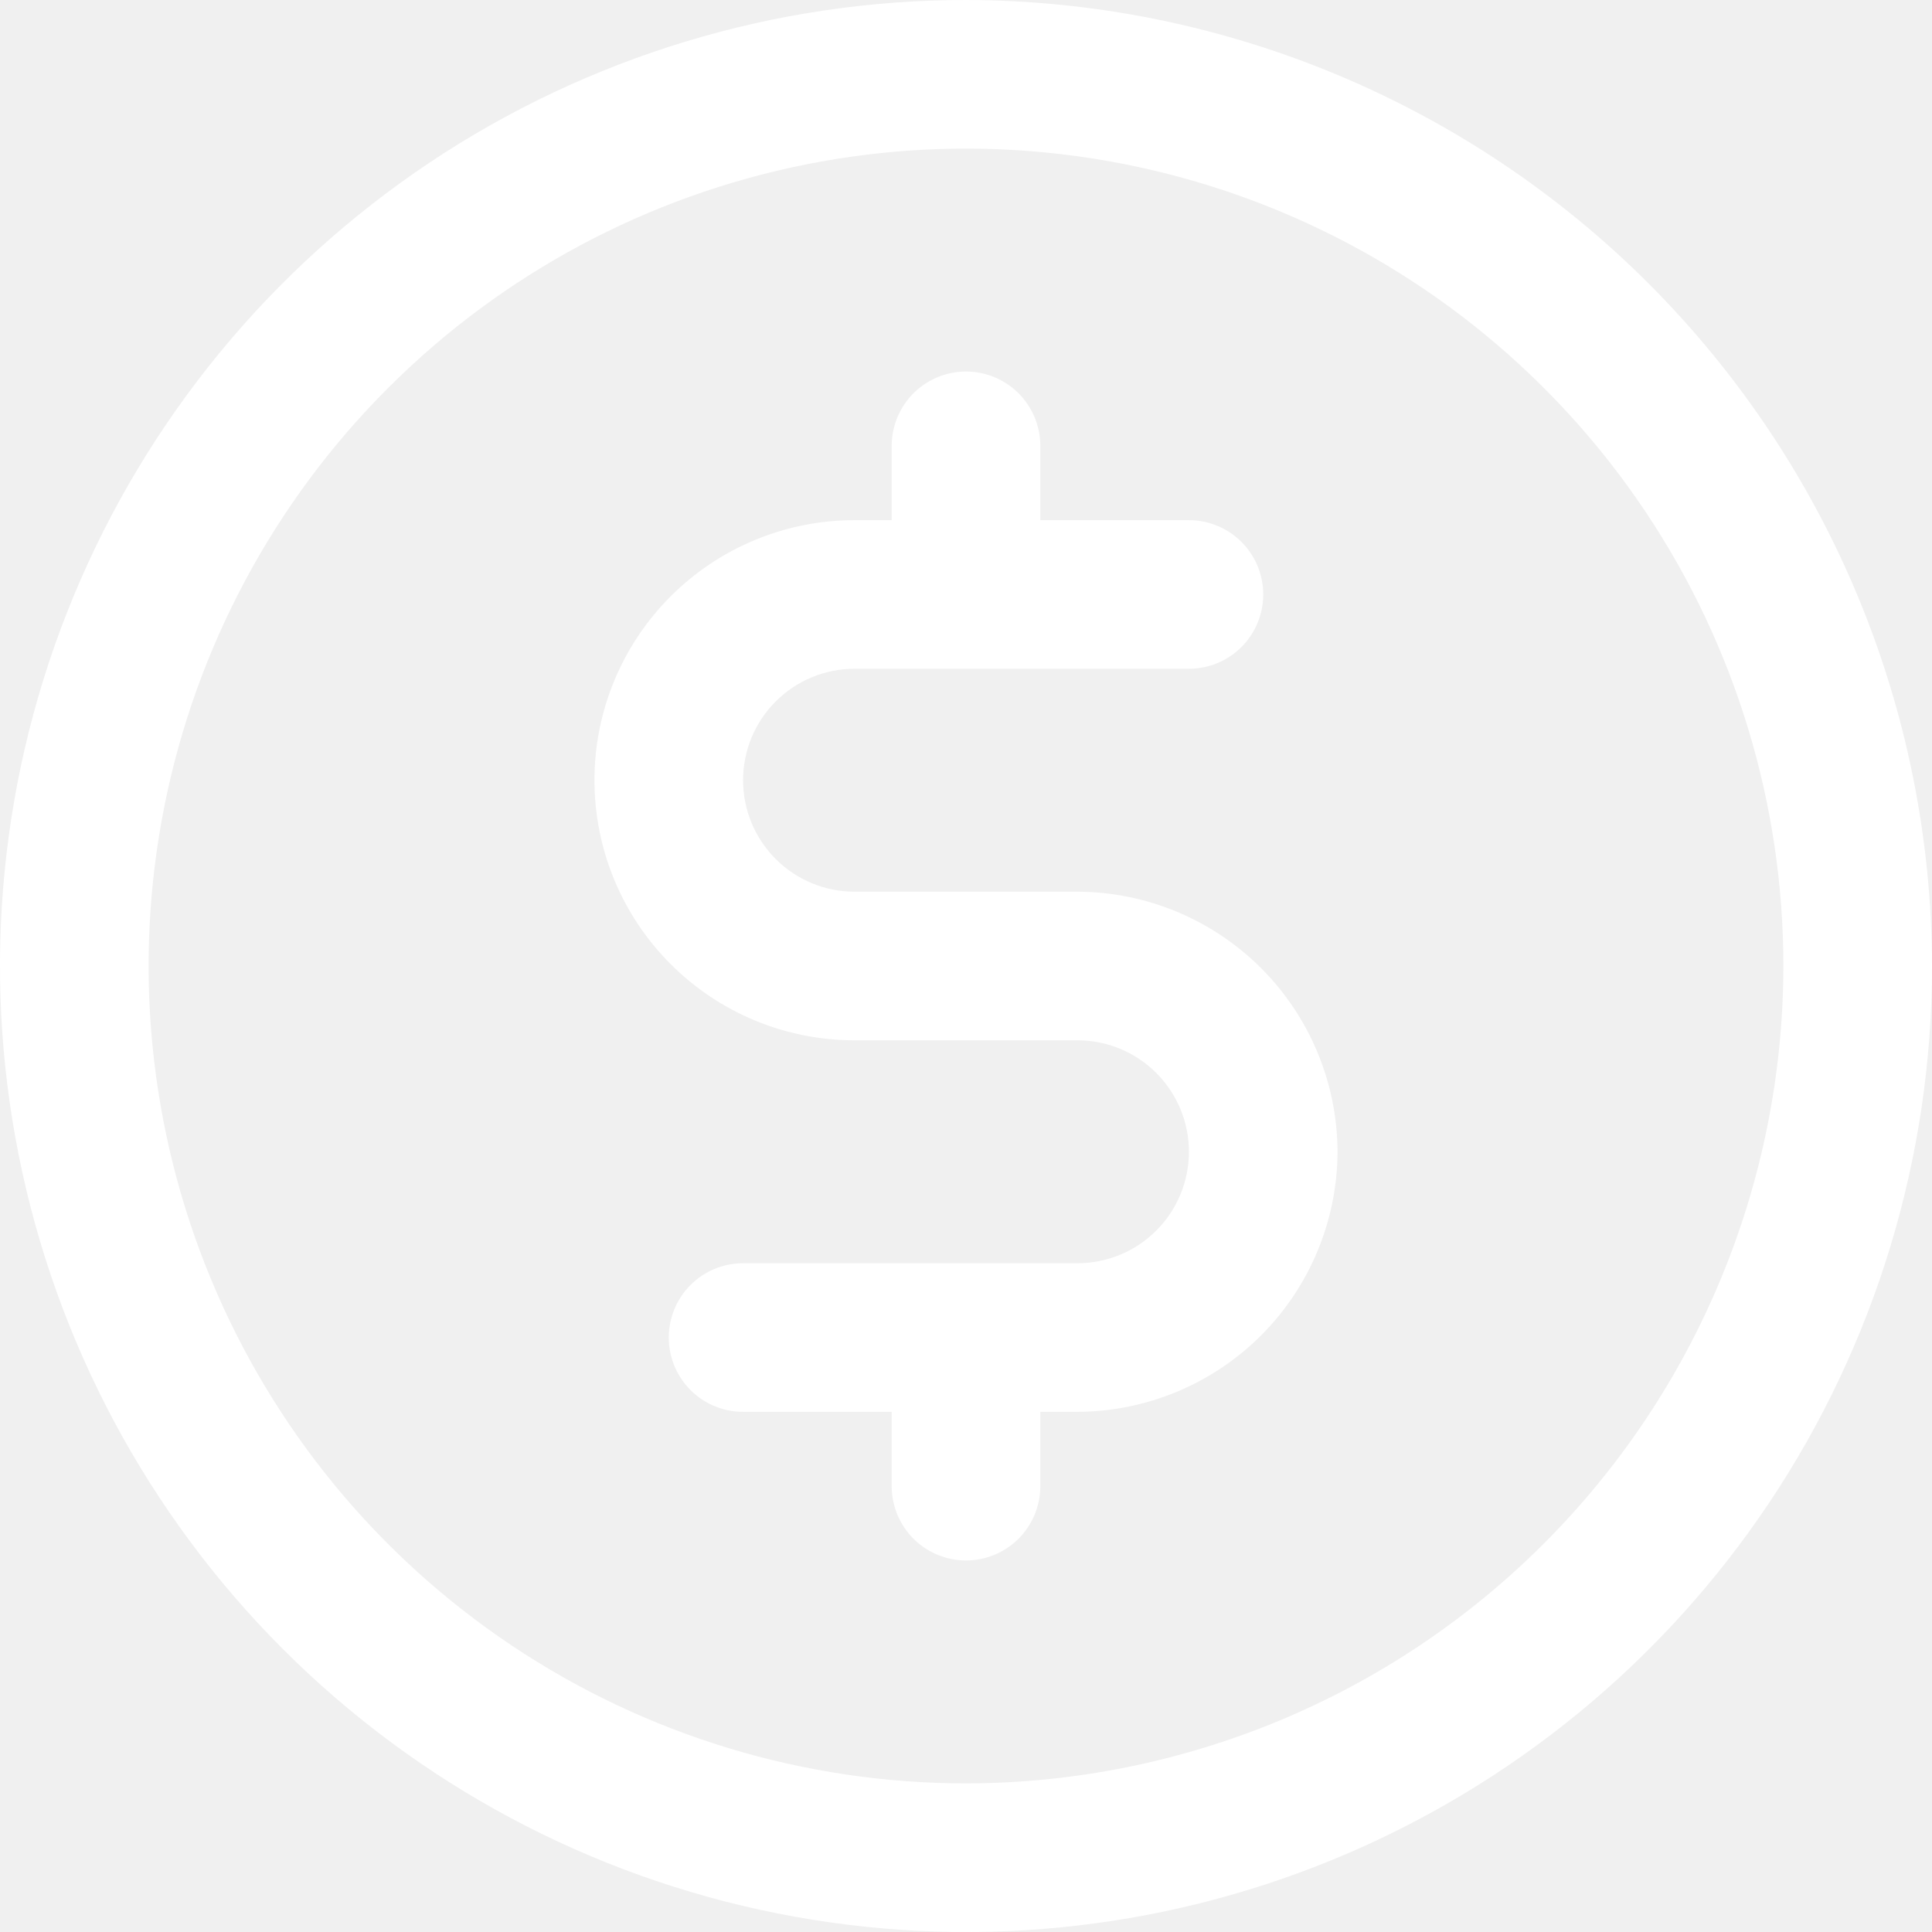
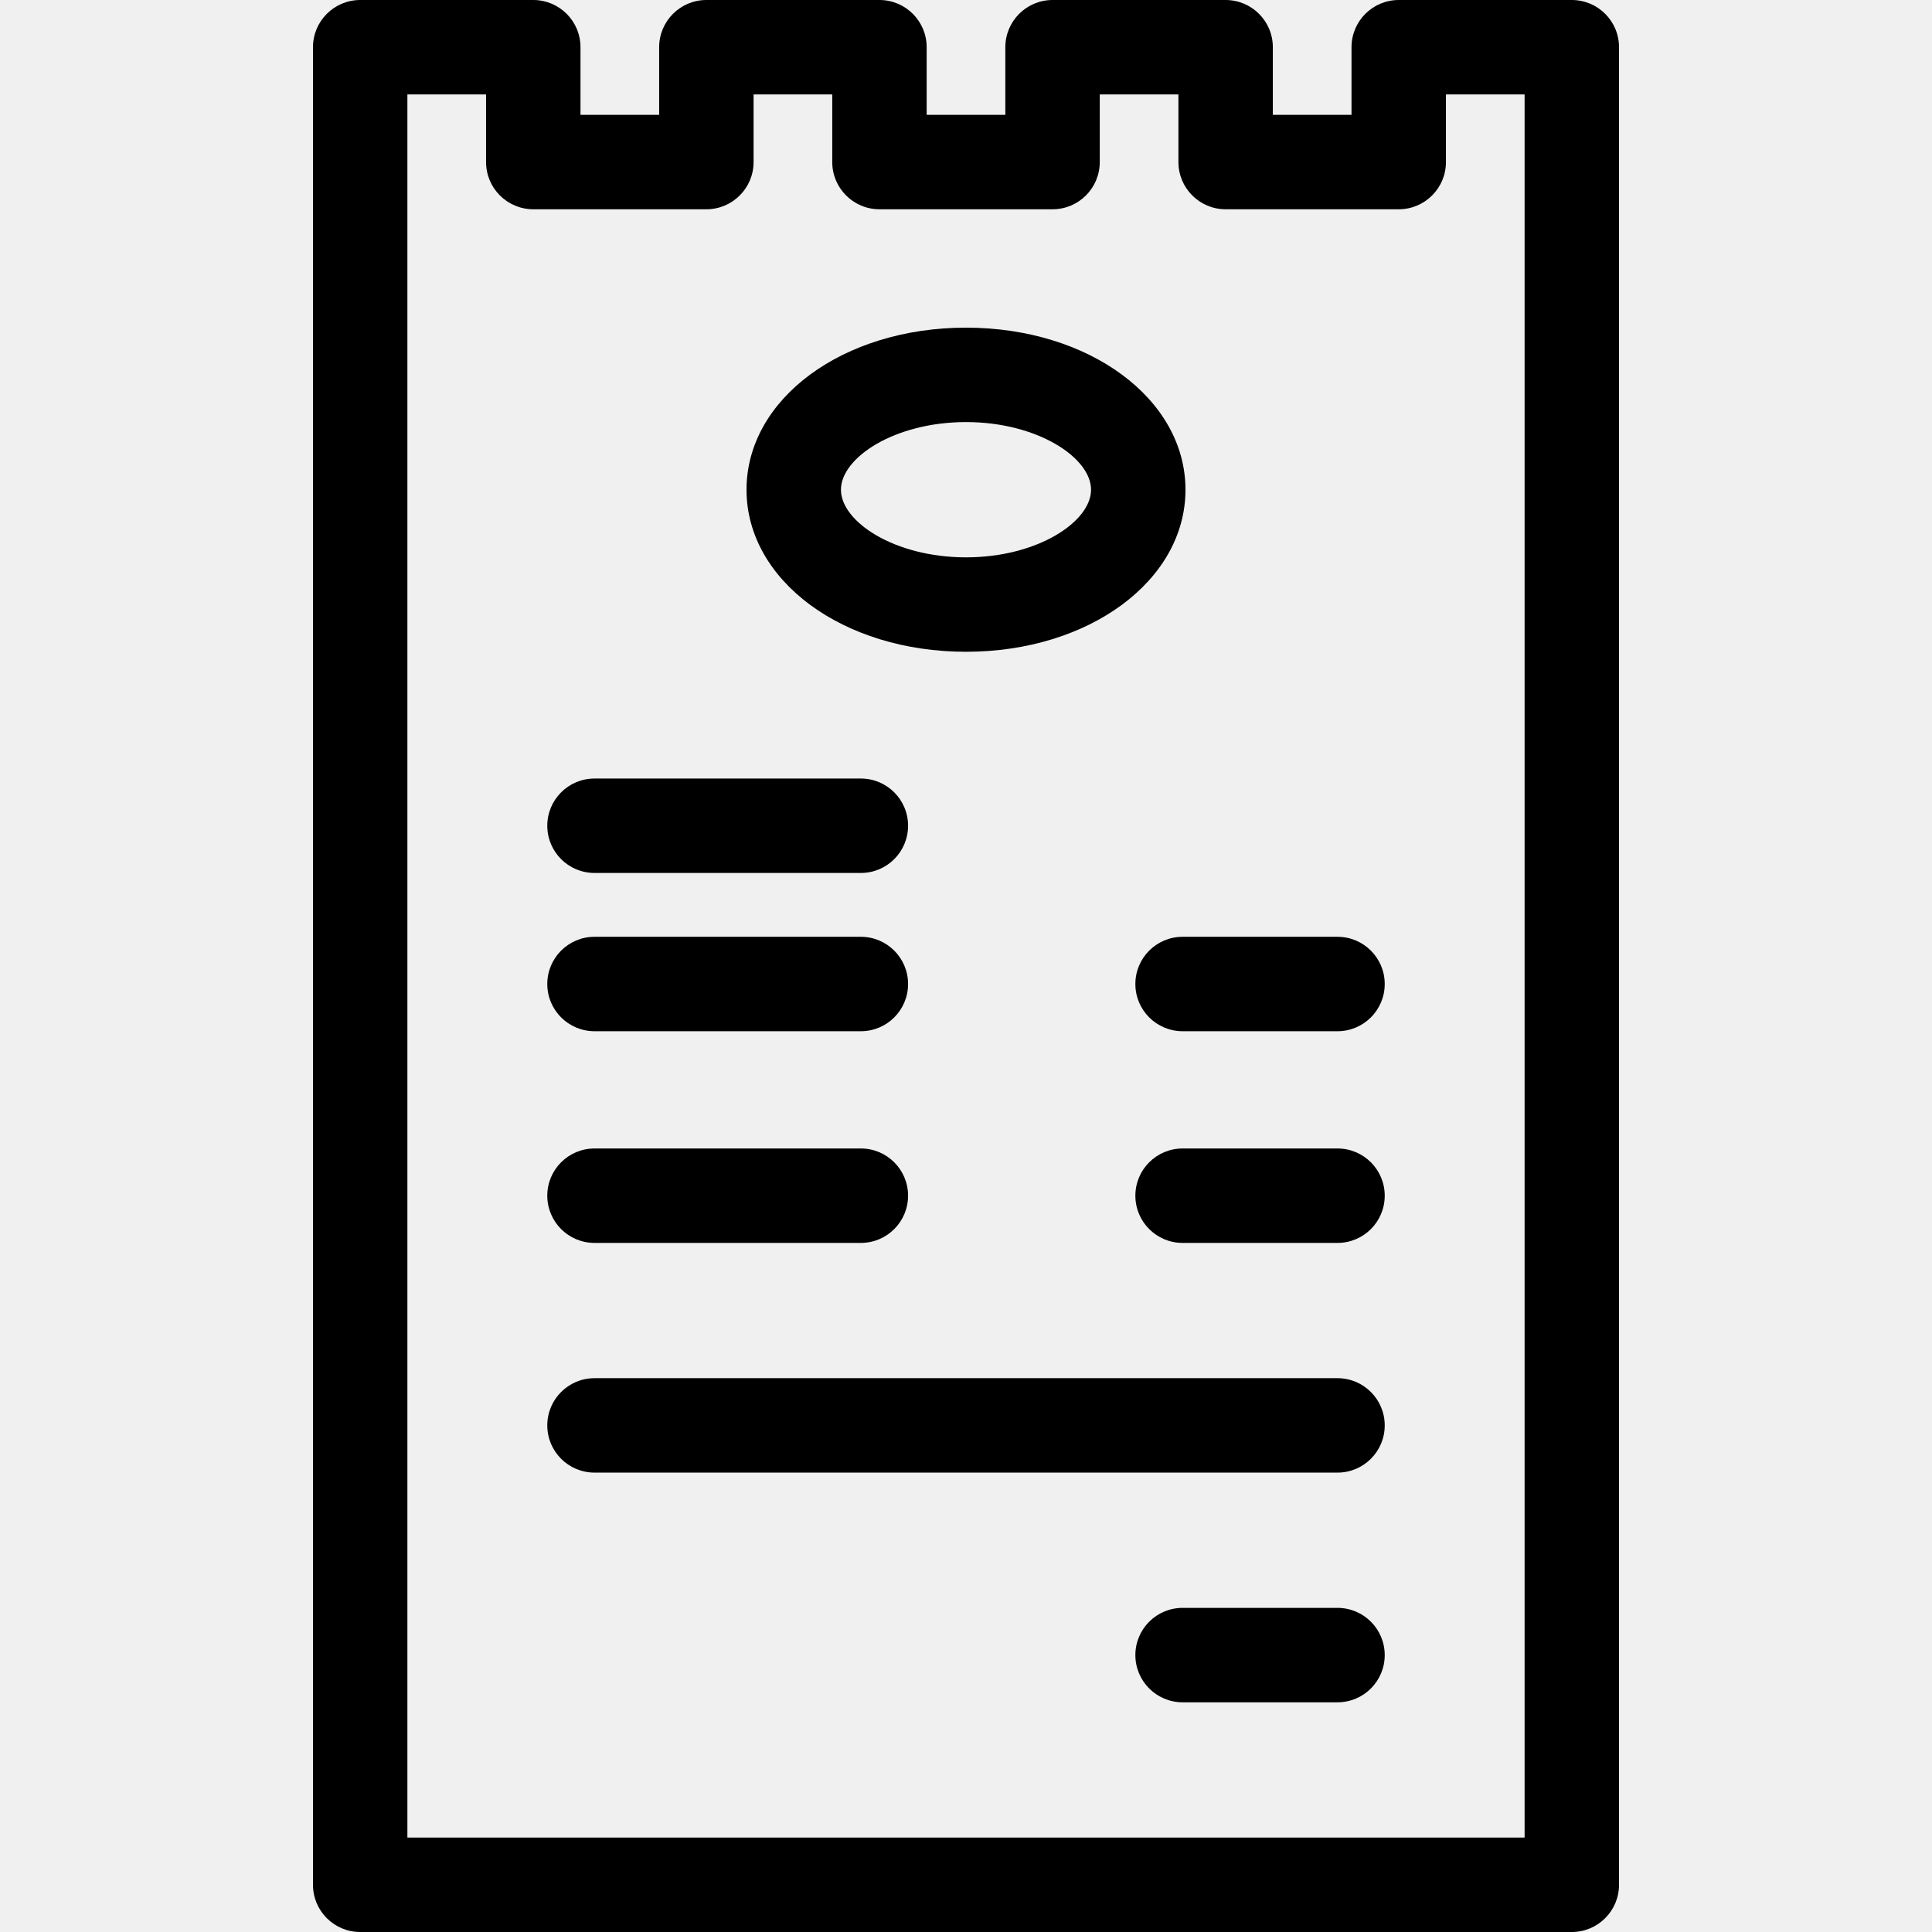
- <svg xmlns="http://www.w3.org/2000/svg" width="39" height="39" viewBox="0 0 39 39" fill="none">
-   <path d="M19.5 0C15.643 0 11.873 1.144 8.666 3.286C5.46 5.429 2.96 8.475 1.484 12.038C0.008 15.601 -0.378 19.522 0.375 23.304C1.127 27.087 2.984 30.561 5.711 33.289C8.439 36.016 11.913 37.873 15.696 38.625C19.478 39.378 23.399 38.992 26.962 37.516C30.526 36.04 33.571 33.54 35.714 30.334C37.856 27.127 39 23.357 39 19.5C38.99 14.331 36.932 9.377 33.278 5.722C29.623 2.068 24.669 0.01 19.5 0ZM19.5 36C16.237 36 13.046 35.032 10.333 33.219C7.62 31.406 5.505 28.829 4.256 25.814C3.007 22.799 2.68 19.482 3.317 16.281C3.954 13.08 5.525 10.14 7.833 7.833C10.14 5.525 13.08 3.954 16.281 3.317C19.482 2.68 22.799 3.007 25.814 4.256C28.829 5.505 31.406 7.62 33.219 10.333C35.032 13.046 36 16.237 36 19.5C35.995 23.875 34.255 28.069 31.162 31.162C28.069 34.255 23.875 35.995 19.5 36ZM27 23.25C26.995 24.641 26.44 25.973 25.457 26.957C24.473 27.94 23.141 28.495 21.75 28.5H21V30C21 30.398 20.842 30.779 20.561 31.061C20.279 31.342 19.898 31.5 19.5 31.5C19.102 31.5 18.721 31.342 18.439 31.061C18.158 30.779 18 30.398 18 30V28.5H15C14.602 28.5 14.221 28.342 13.939 28.061C13.658 27.779 13.5 27.398 13.5 27C13.5 26.602 13.658 26.221 13.939 25.939C14.221 25.658 14.602 25.5 15 25.5H21.75C22.347 25.5 22.919 25.263 23.341 24.841C23.763 24.419 24 23.847 24 23.25C24 22.653 23.763 22.081 23.341 21.659C22.919 21.237 22.347 21 21.75 21H17.25C15.858 21 14.522 20.447 13.538 19.462C12.553 18.478 12 17.142 12 15.75C12 14.358 12.553 13.022 13.538 12.038C14.522 11.053 15.858 10.5 17.25 10.5H18V9C18 8.602 18.158 8.221 18.439 7.939C18.721 7.658 19.102 7.5 19.5 7.5C19.898 7.5 20.279 7.658 20.561 7.939C20.842 8.221 21 8.602 21 9V10.5H24C24.398 10.5 24.779 10.658 25.061 10.939C25.342 11.221 25.5 11.602 25.5 12C25.5 12.398 25.342 12.779 25.061 13.061C24.779 13.342 24.398 13.5 24 13.5H17.25C16.653 13.5 16.081 13.737 15.659 14.159C15.237 14.581 15 15.153 15 15.75C15 16.347 15.237 16.919 15.659 17.341C16.081 17.763 16.653 18 17.25 18H21.75C23.141 18.005 24.473 18.56 25.457 19.543C26.44 20.527 26.995 21.859 27 23.25Z" fill="white" />
+ <svg xmlns="http://www.w3.org/2000/svg" fill="#000000" height="800px" width="800px" version="1.1" viewBox="0 0 409.221 409.221" enable-background="new 0 0 409.221 409.221">
+   <path d="m115.921,208.425c0-5.523 4.477-10 10-10h56.421c5.523,0 10,4.477 10,10s-4.477,10-10,10h-56.421c-5.523,0-10-4.477-10-10zm10,54.838h56.421c5.523,0 10-4.477 10-10s-4.477-10-10-10h-56.421c-5.523,0-10,4.477-10,10s4.477,10 10,10zm32.2-159.536c0-19.248 20.421-34.326 46.49-34.326 26.068,0 46.488,15.078 46.488,34.326s-20.42,34.326-46.488,34.326c-26.069,0-46.49-15.078-46.49-34.326zm20,0c0,6.762 11.329,14.326 26.49,14.326 15.16,0 26.488-7.563 26.488-14.326s-11.328-14.326-26.488-14.326c-15.162-1.42109e-14-26.49,7.564-26.49,14.326zm-52.2,81.176h56.421c5.523,0 10-4.477 10-10s-4.477-10-10-10h-56.421c-5.523,0-10,4.477-10,10s4.477,10 10,10zm157.381,155.665h-32.818c-5.522,0-10,4.477-10,10s4.478,10 10,10h32.818c5.522,0 10-4.477 10-10s-4.478-10-10-10zm59.627-330.568v389.221c0,5.523-4.478,10-10,10h-256.637c-5.523,0-10-4.477-10-10v-389.221c0-5.523 4.477-10 10-10h36.662c5.523,0 10,4.477 10,10v14.327h16.662v-14.327c0-5.523 4.477-10 10-10h36.663c5.523,0 10,4.477 10,10v14.327h16.663v-14.327c0-5.523 4.478-10 10-10h36.662c5.522,0 10,4.477 10,10v14.327h16.663v-14.327c0-5.523 4.478-10 10-10h36.661c5.523,0 10.001,4.477 10.001,10zm-20,10h-16.661v14.327c0,5.523-4.478,10-10,10h-36.663c-5.522,0-10-4.477-10-10v-14.327h-16.662v14.327c0,5.523-4.478,10-10,10h-36.663c-5.523,0-10-4.477-10-10v-14.327h-16.663v14.327c0,5.523-4.477,10-10,10h-36.662c-5.523,0-10-4.477-10-10v-14.327h-16.663v369.221h236.637v-369.221zm-39.627,178.425h-32.818c-5.522,0-10,4.477-10,10s4.478,10 10,10h32.818c5.522,0 10-4.477 10-10s-4.478-10-10-10zm0,44.838h-32.818c-5.522,0-10,4.477-10,10s4.478,10 10,10h32.818c5.522,0 10-4.477 10-10s-4.478-10-10-10zm0,48.653h-157.381c-5.523,0-10,4.477-10,10s4.477,10 10,10h157.381c5.522,0 10-4.477 10-10s-4.478-10-10-10z" />
</svg>
